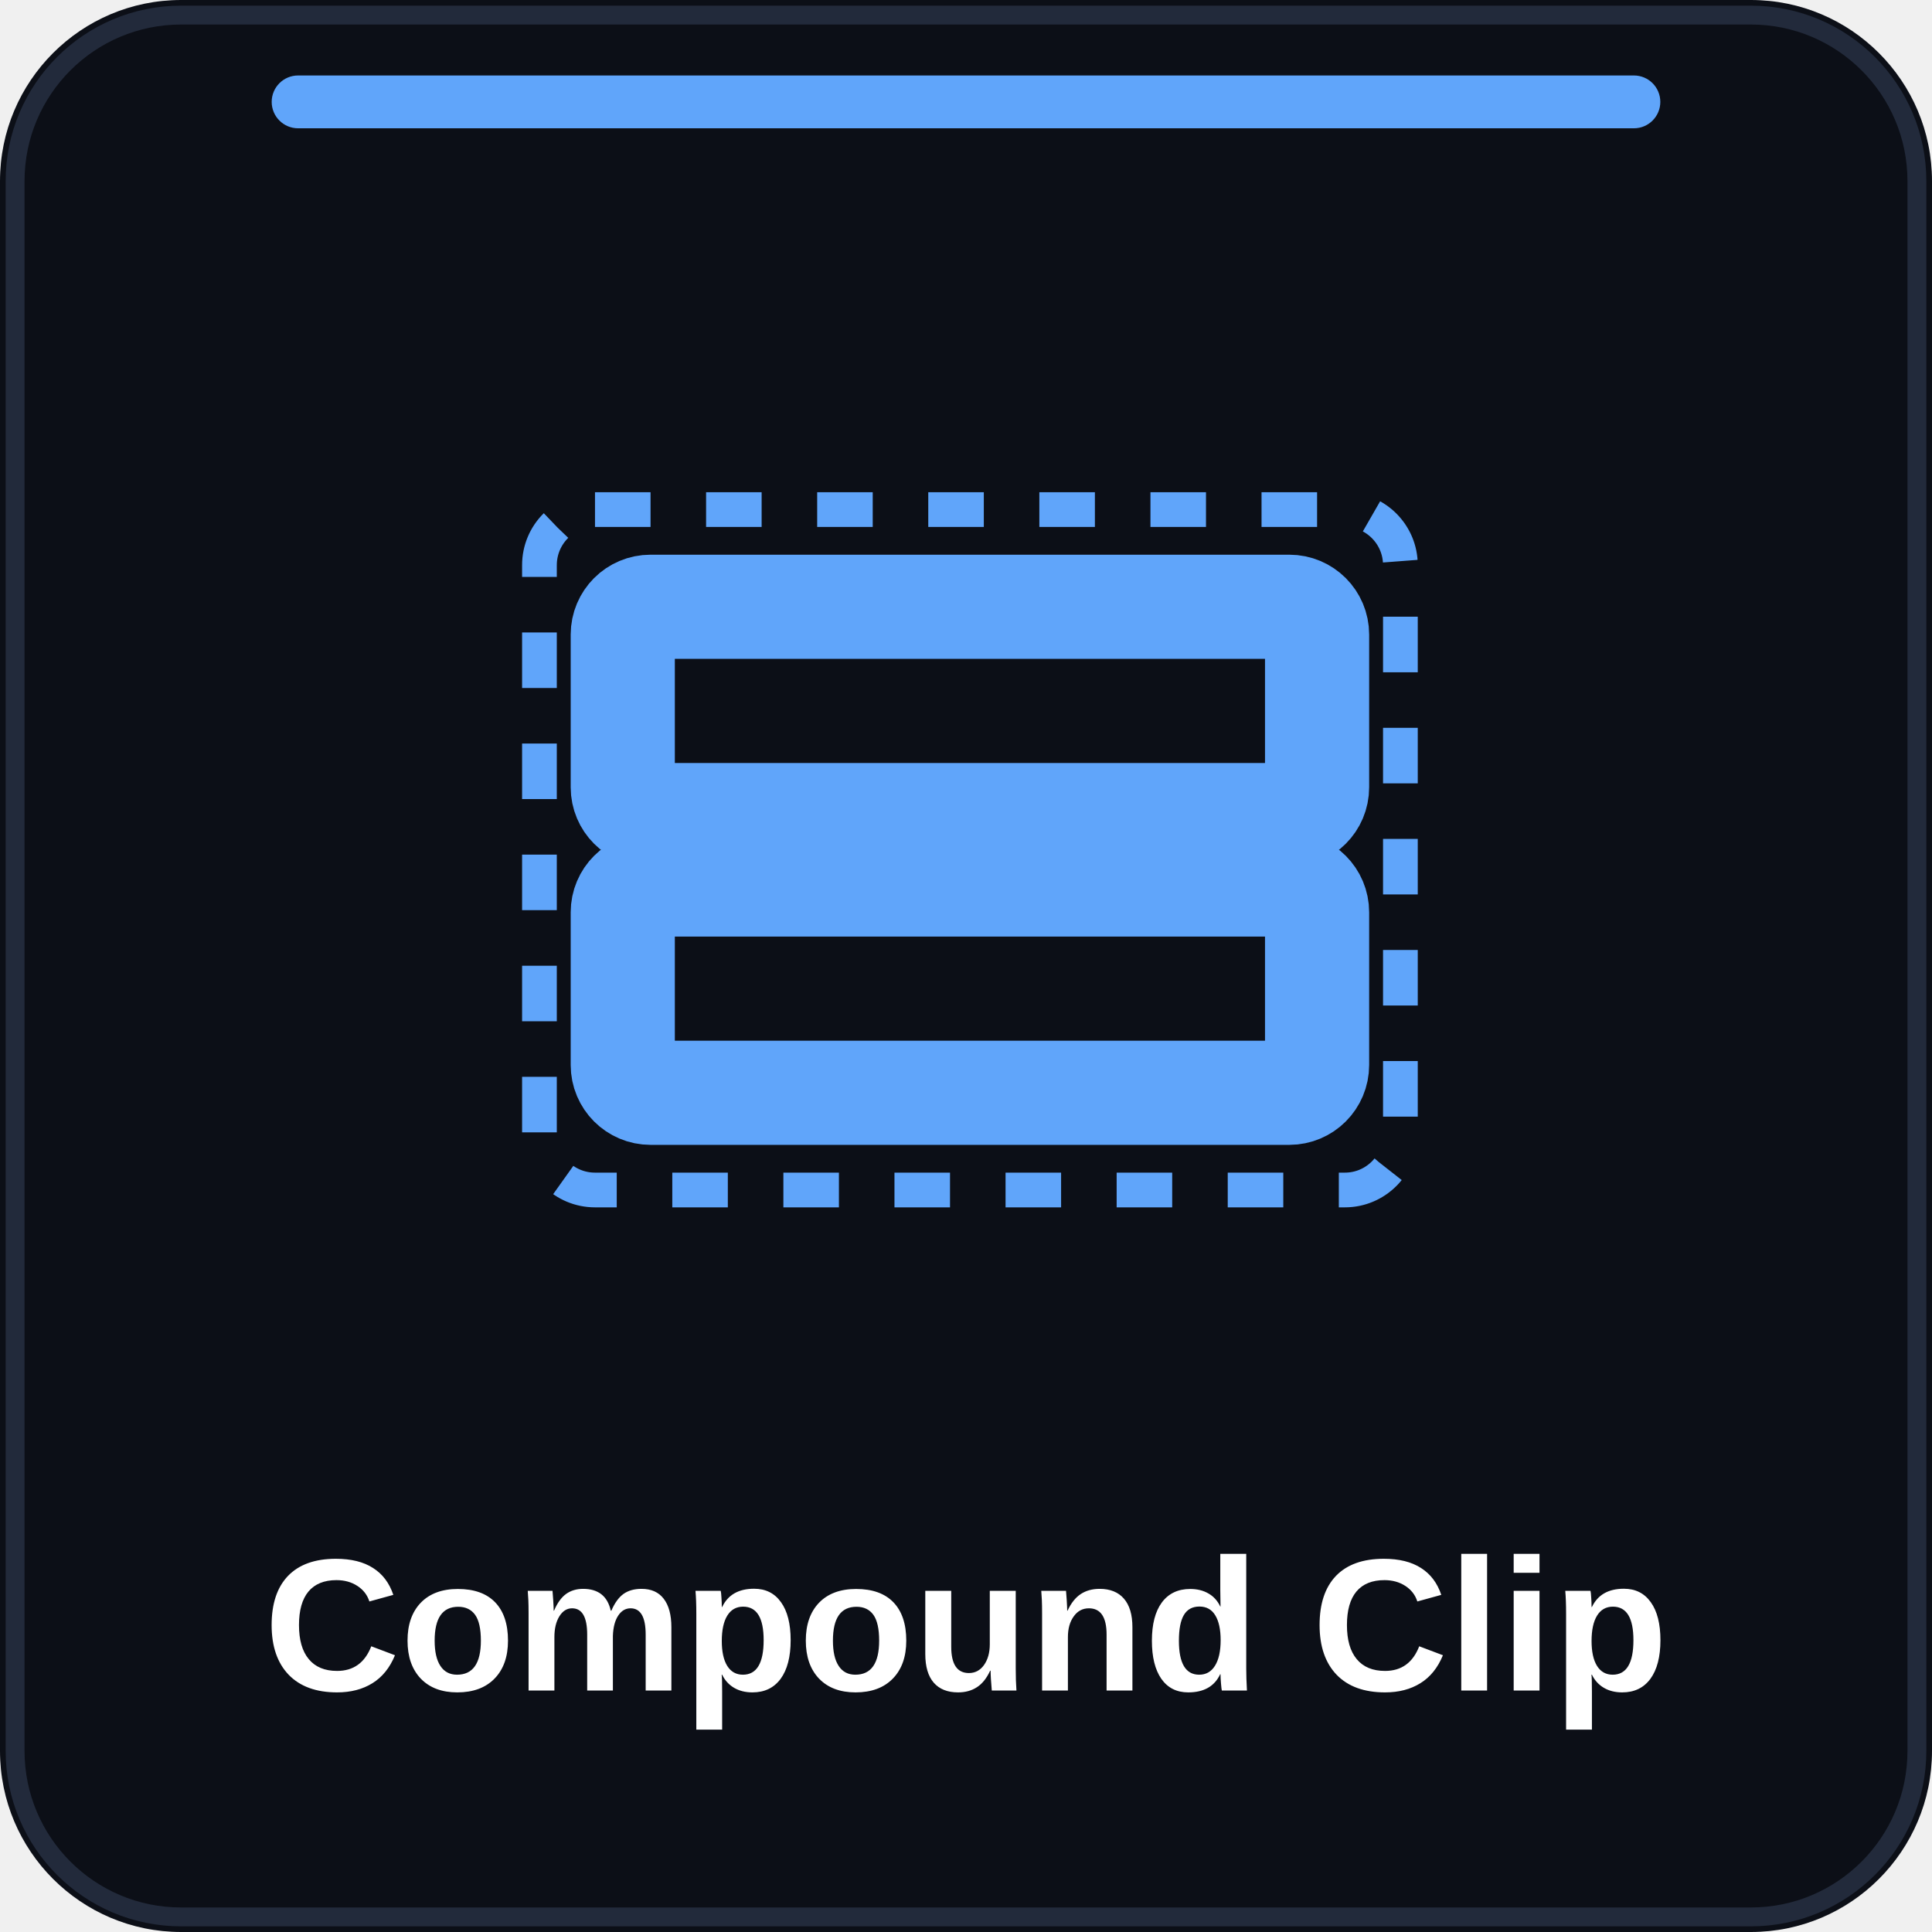
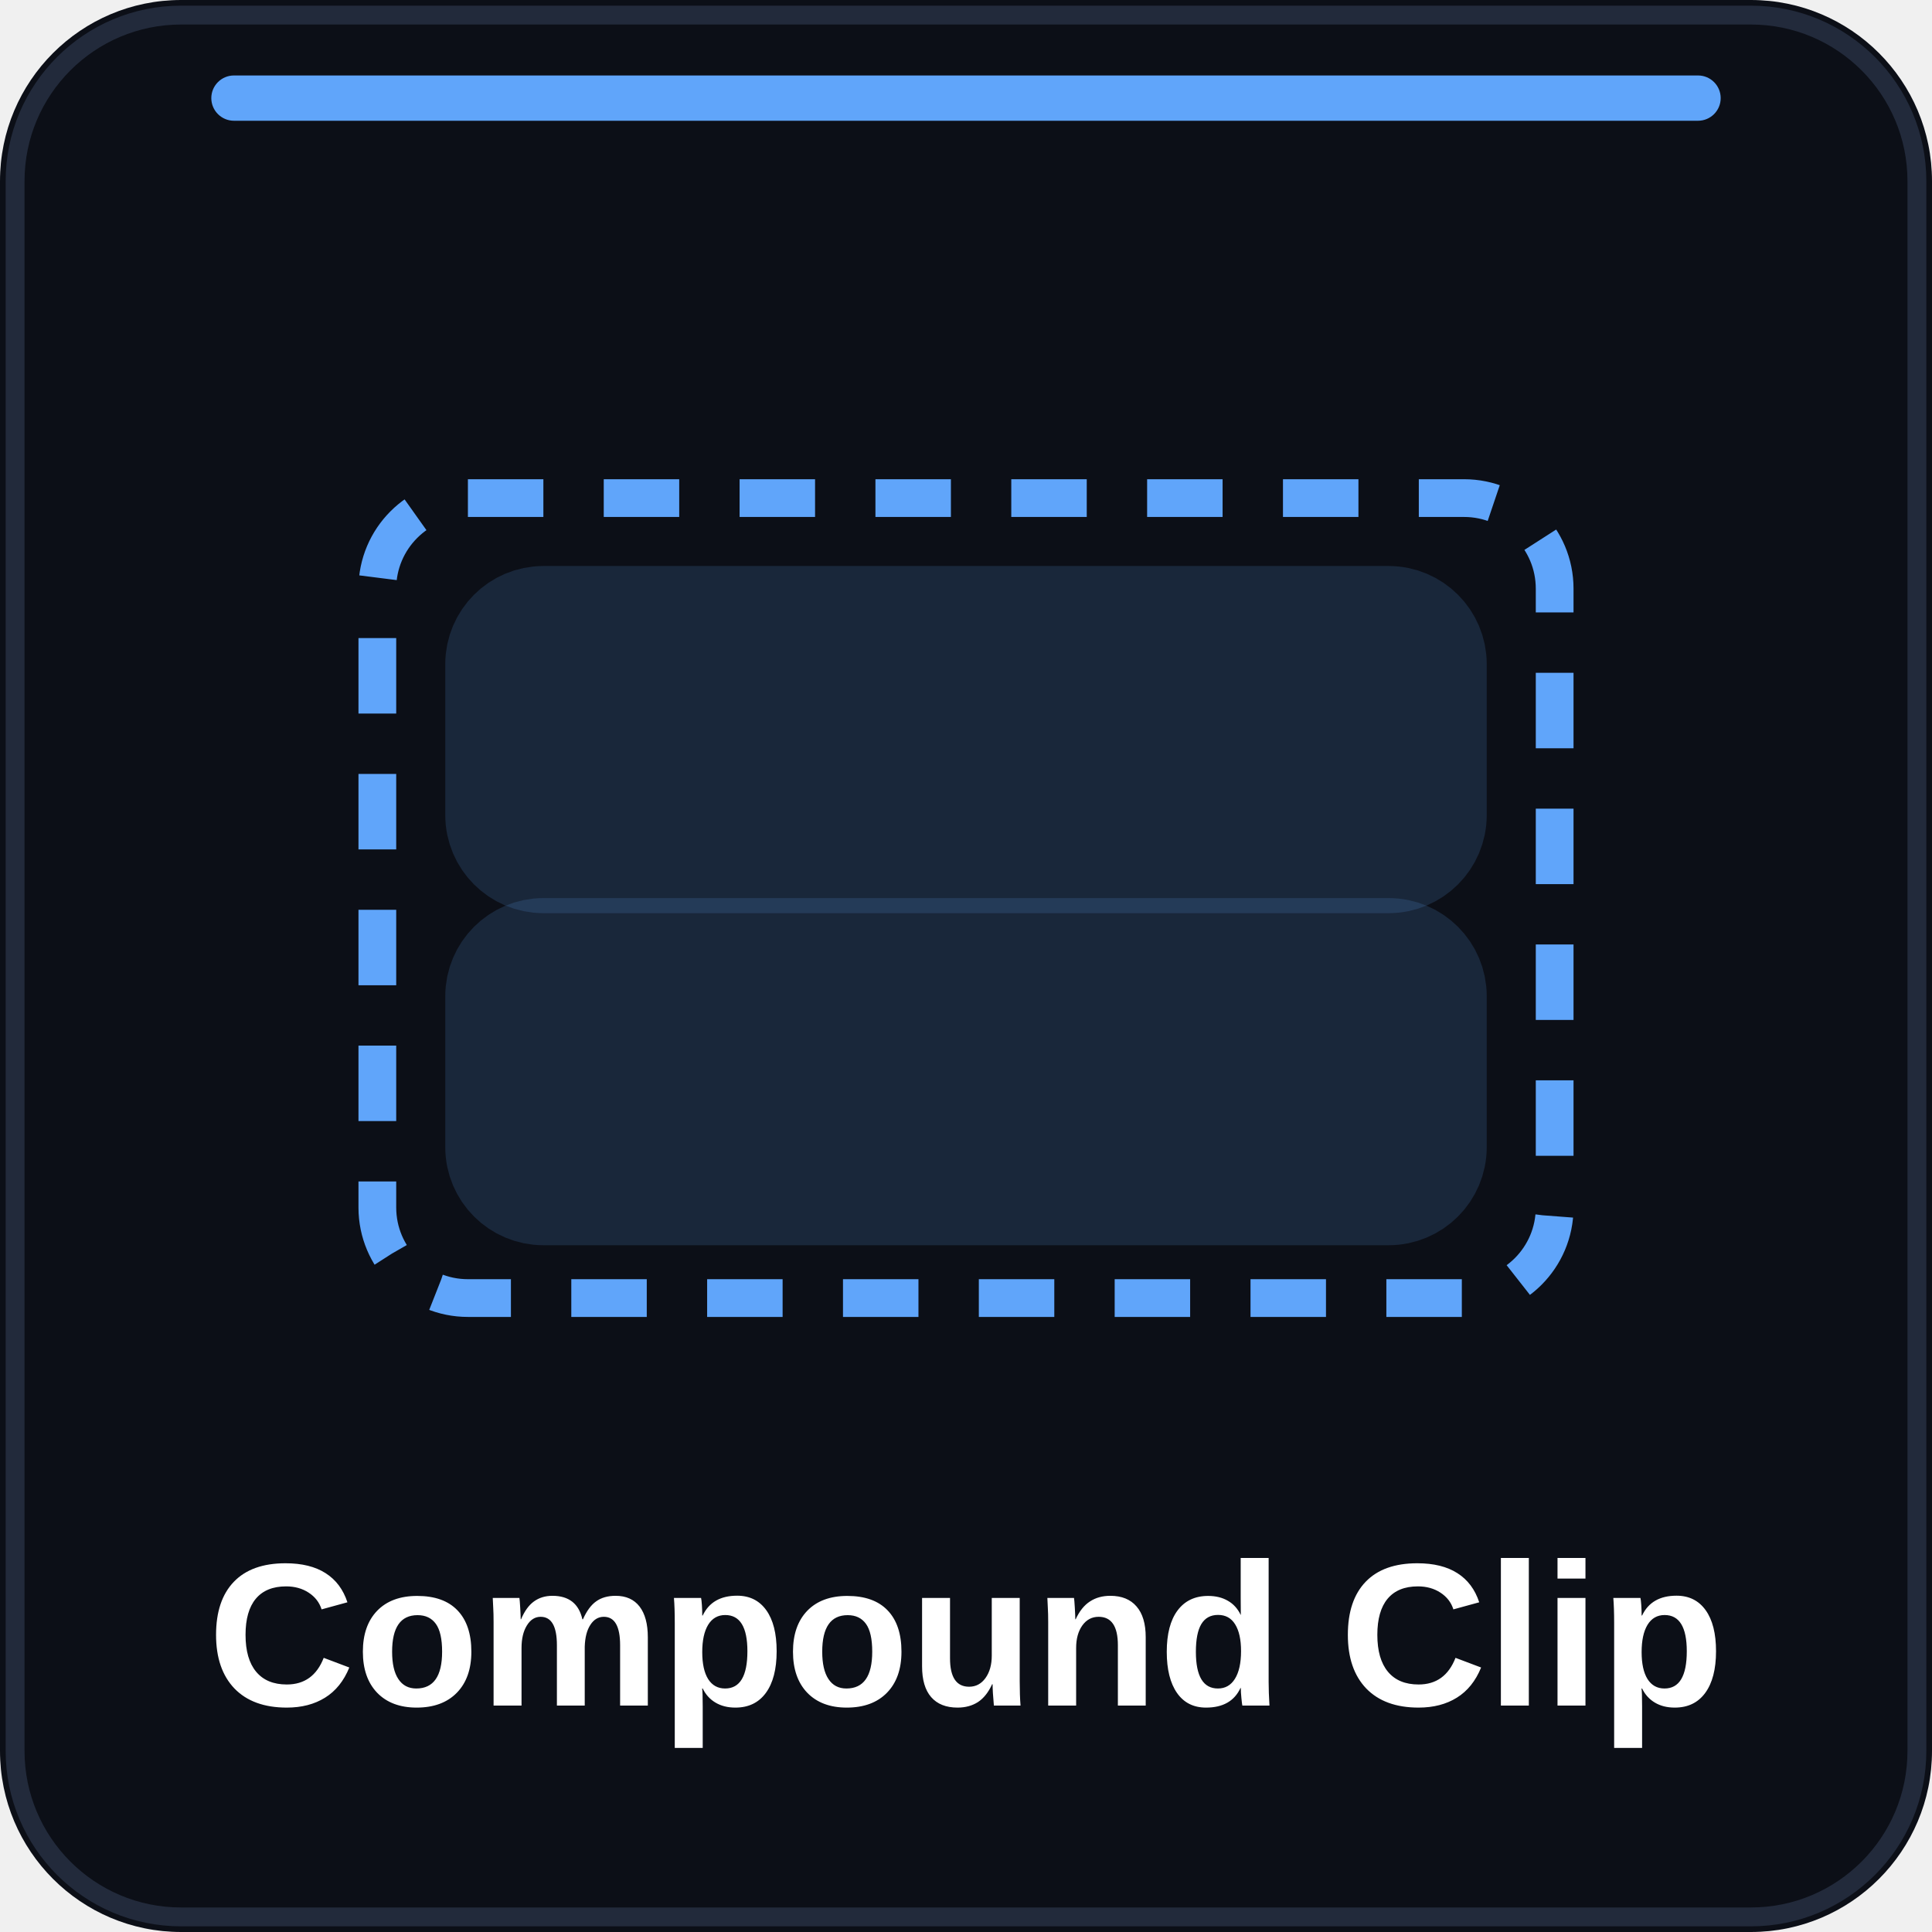
<svg xmlns="http://www.w3.org/2000/svg" width="256" height="256" viewBox="0 0 256 256">
  <rect width="256" height="256" rx="24" fill="#0C0F17" />
  <rect x="2" y="2" width="252" height="252" rx="22" fill="none" stroke="#222A3B" stroke-width="2.5" />
-   <rect x="36" y="10" width="184" height="7" rx="3.5" fill="#60A5FA" />
-   <g transform="translate(31, 16) scale(0.92)">
-     <rect x="44" y="56" width="124" height="98" rx="8" stroke="#60A5FA" stroke-width="5" stroke-dasharray="8 8" fill="none" />
-     <rect x="56" y="70" width="100" height="30" rx="4" stroke="#60A5FA" stroke-width="15" stroke-linecap="round" stroke-linejoin="round" fill="none" />
-     <rect x="56" y="110" width="100" height="30" rx="4" stroke="#60A5FA" stroke-width="15" stroke-linecap="round" stroke-linejoin="round" fill="none" />
+   <rect x="28" y="10" width="200" height="6" rx="3" fill="#60A5FA" />
+   <g transform="translate(22, 14) scale(1.0)">
+     <rect x="28" y="52" width="156" height="106" rx="12" stroke="#60A5FA" stroke-width="5" stroke-dasharray="10 8" fill="none" />
+     <rect x="44" y="68" width="124" height="32" rx="6" fill="#60A5FA" opacity=".16" stroke="#60A5FA" stroke-width="14" stroke-linecap="round" stroke-linejoin="round" />
+     <rect x="44" y="112" width="124" height="32" rx="6" fill="#60A5FA" opacity=".16" stroke="#60A5FA" stroke-width="14" stroke-linecap="round" stroke-linejoin="round" />
  </g>
-   <text x="128" y="224" text-anchor="middle" fill="#FFFFFF" font-family="-apple-system, BlinkMacSystemFont, Arial, sans-serif" font-size="25" font-weight="900">Compound Clip</text>
+   <text x="128" y="226" text-anchor="middle" fill="#FFFFFF" font-family="-apple-system, BlinkMacSystemFont, Arial, sans-serif" font-size="27" font-weight="900">Compound Clip</text>
</svg>
